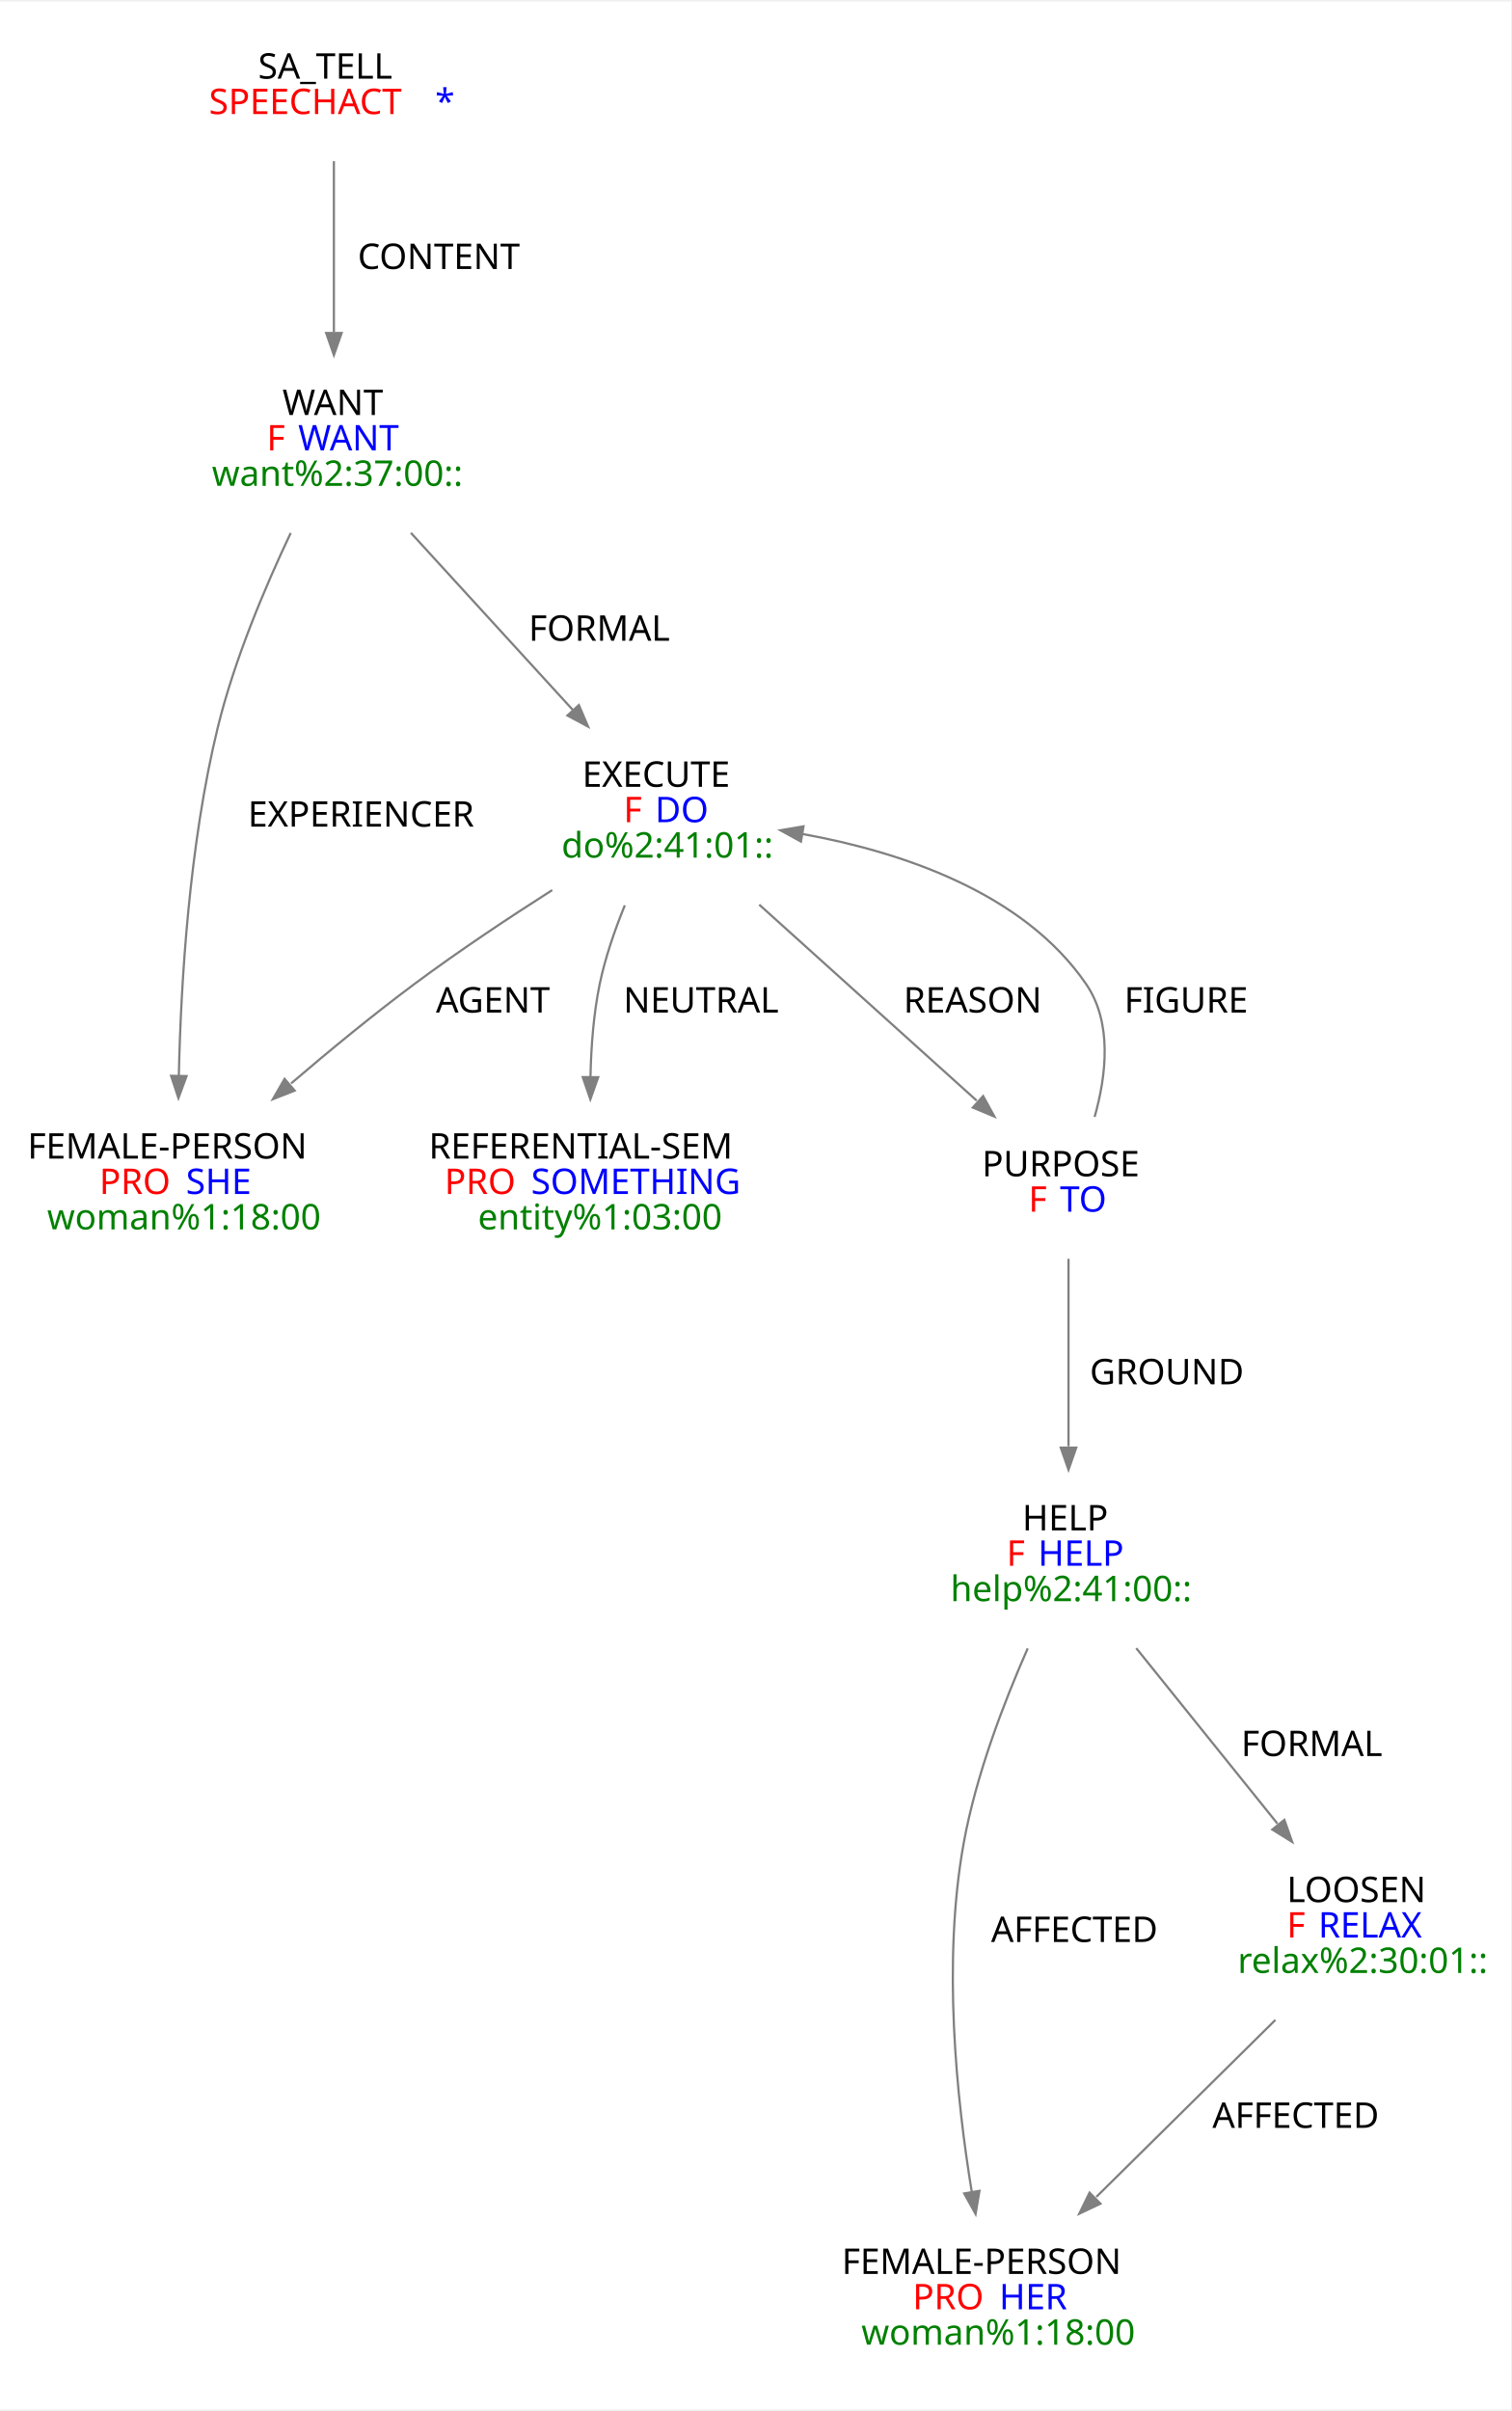
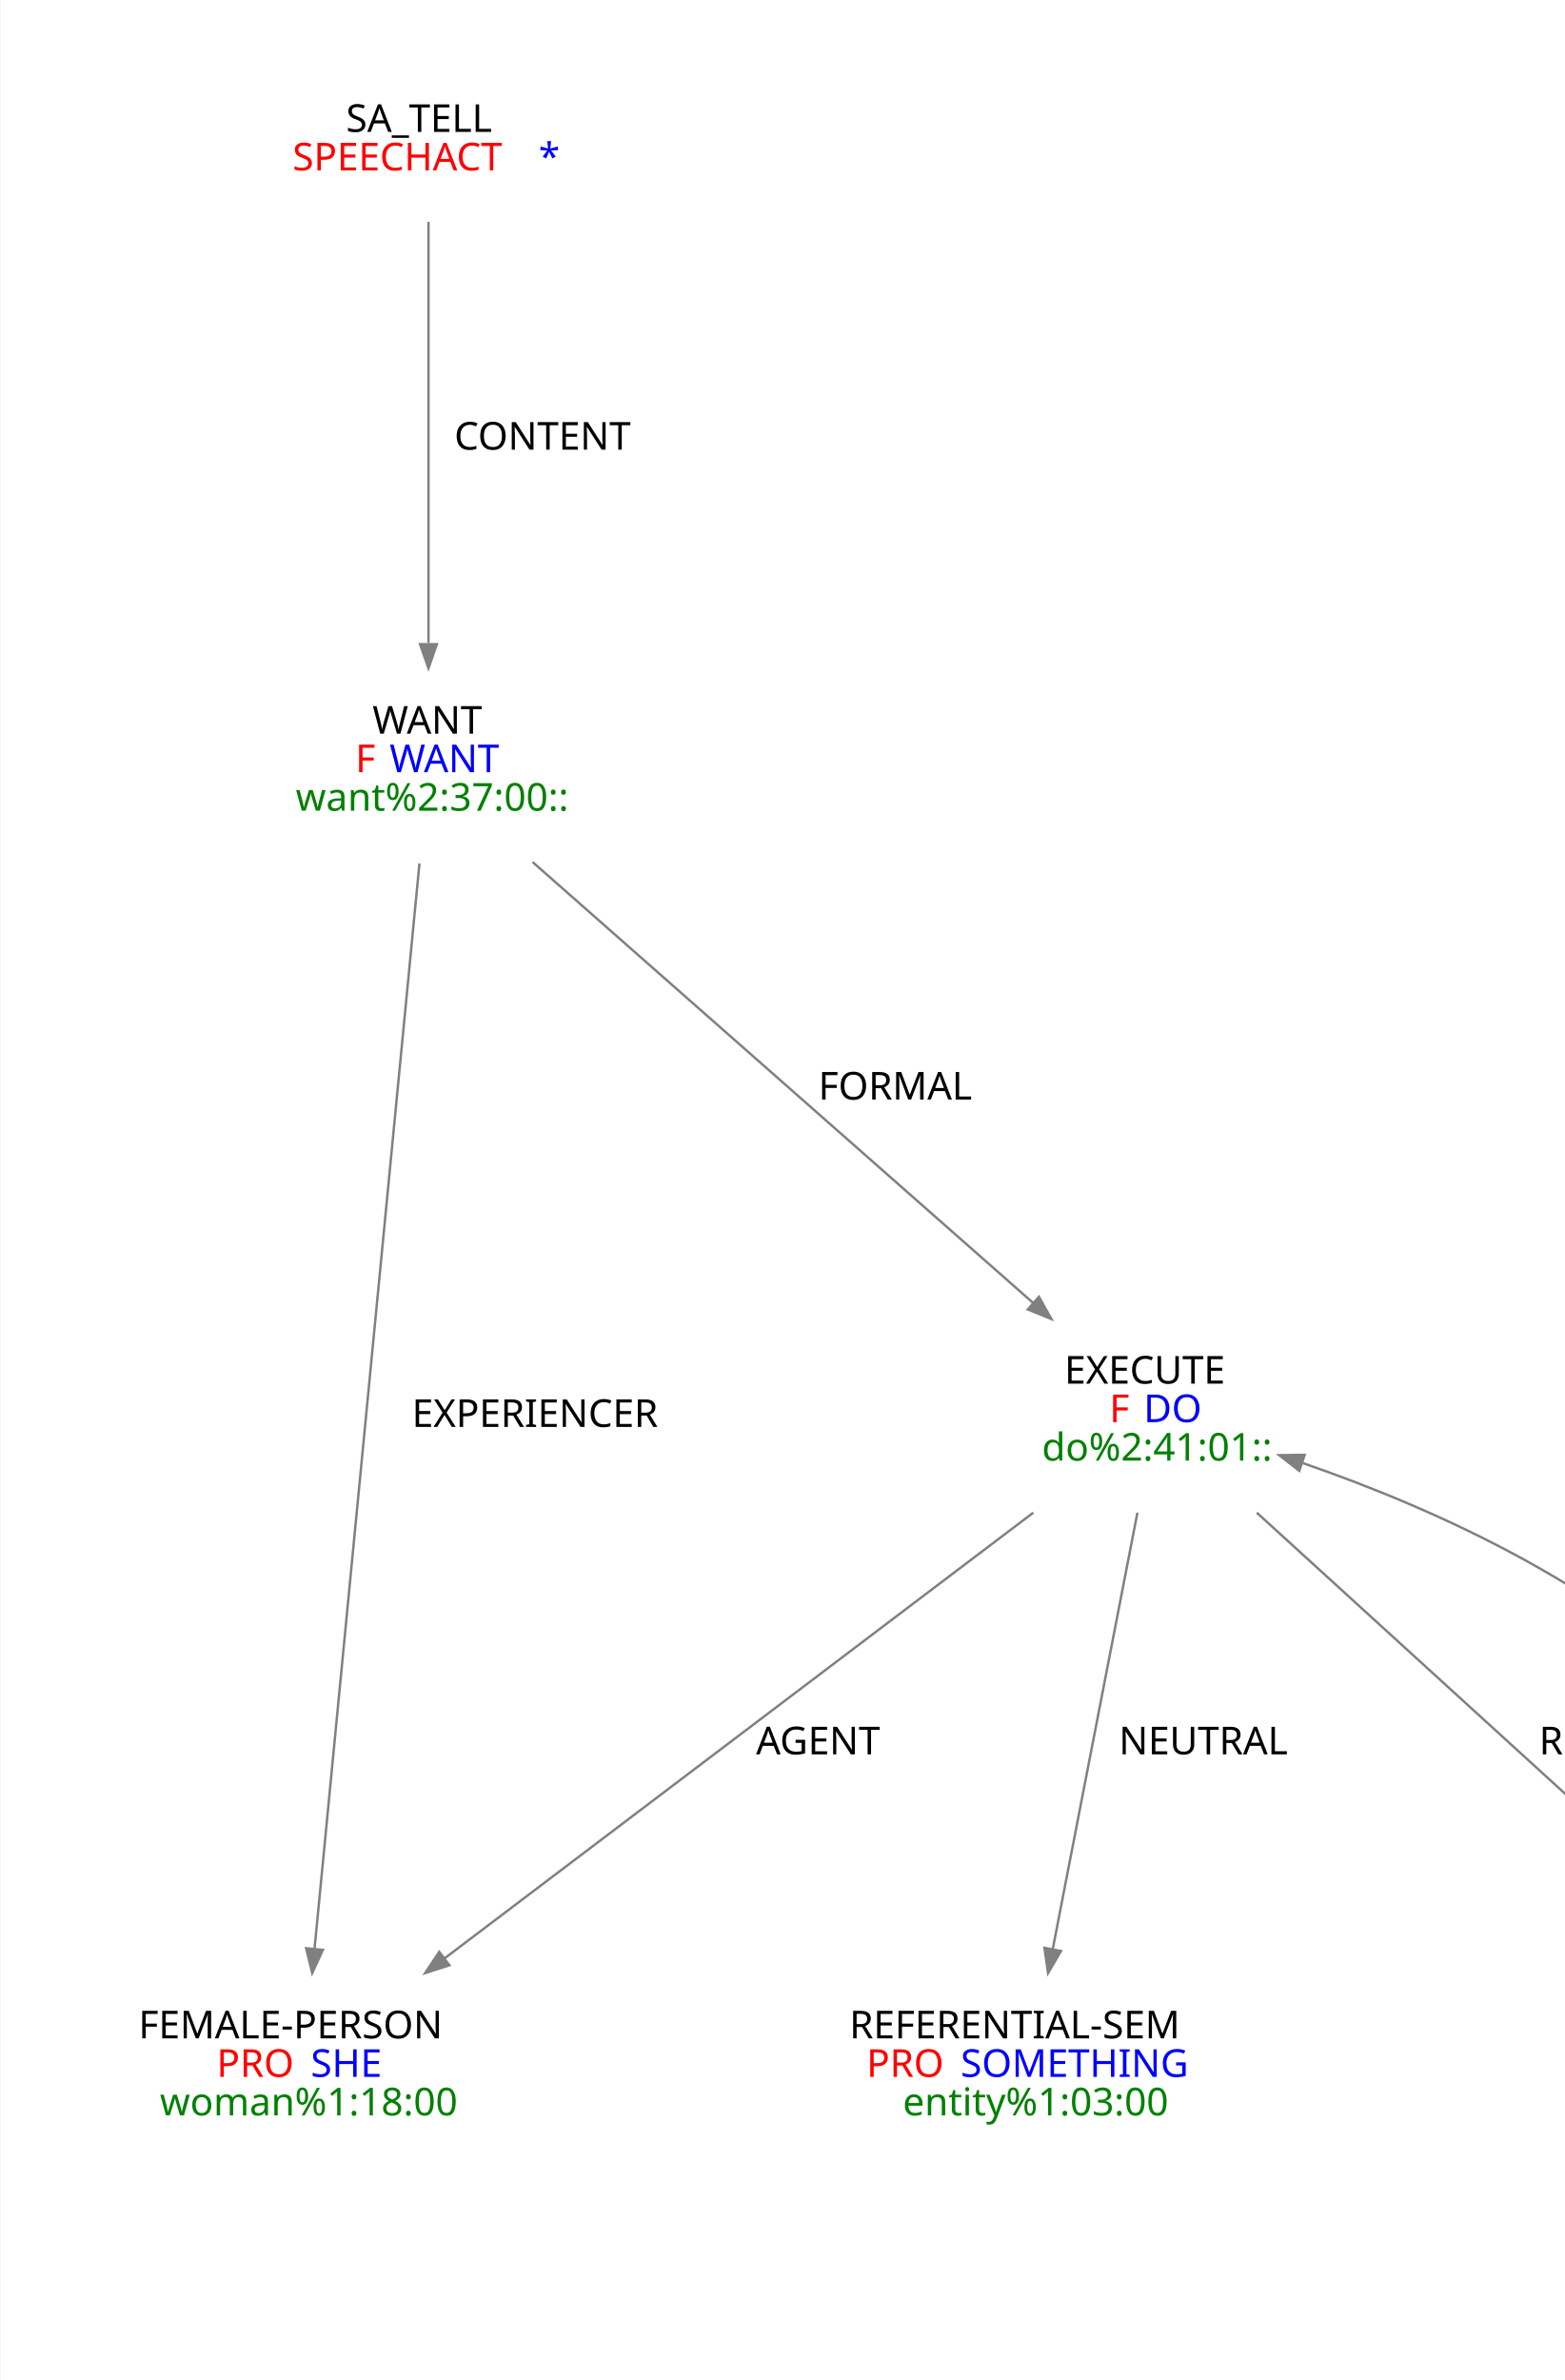
- <svg xmlns="http://www.w3.org/2000/svg" xmlns:xlink="http://www.w3.org/1999/xlink" width="341pt" height="544pt" viewBox="0.00 0.00 341.47 544.00">
-   <g id="graph0" class="graph" transform="scale(1 1) rotate(0) translate(4 540)">
-     <polygon fill="white" stroke="transparent" points="-4,4 -4,-540 337.47,-540 337.47,4 -4,4" />
+ <svg xmlns="http://www.w3.org/2000/svg" xmlns:xlink="http://www.w3.org/1999/xlink" width="432pt" height="657pt" viewBox="0.00 0.00 432.00 657.50">
+   <g id="graph0" class="graph" transform="scale(1.33 1.33) rotate(0) translate(4 868)">
+     <polygon fill="white" stroke="transparent" points="-4,4 -4,-868 568.93,-868 568.93,4 -4,4" />
    <g id="node1" class="node">
      <g id="a_node1">
        <a xlink:href="http://trips.ihmc.us/lexicon/data/ONT::SA_TELL.xml" xlink:title="&lt;font color=&quot;green&quot;&gt;&lt;br /&gt;&lt;/font&gt; &lt;font color=&quot;black&quot;&gt;SA_TELL&lt;/font&gt; &lt;font color=&quot;green&quot;&gt;&lt;br /&gt;&lt;/font&gt; &lt;font color=&quot;red&quot;&gt;SPEECHACT&lt;/font&gt; &lt;font color=&quot;blue&quot;&gt;* &lt;/font&gt; &lt;font color=&quot;green&quot;&gt;&lt;br /&gt; &lt;/font&gt;">
-           <text text-anchor="start" x="52.11" y="-522.6" font-family="Work Sans" font-size="8.00"> </text>
-           <text text-anchor="start" x="54.33" y="-522.6" font-family="Work Sans" font-size="8.00">SA_TELL</text>
-           <text text-anchor="start" x="88.57" y="-522.6" font-family="Work Sans" font-size="8.00"> </text>
-           <text text-anchor="start" x="41" y="-514.6" font-family="Work Sans" font-size="8.00"> </text>
-           <text text-anchor="start" x="43.22" y="-514.6" font-family="Work Sans" font-size="8.00" fill="red">SPEECHACT</text>
-           <text text-anchor="start" x="92.12" y="-514.6" font-family="Work Sans" font-size="8.00"> </text>
-           <text text-anchor="start" x="94.34" y="-514.6" font-family="Work Sans" font-size="8.00" fill="blue">* </text>
-           <text text-anchor="start" x="99.68" y="-514.6" font-family="Work Sans" font-size="8.00"> </text>
-           <text text-anchor="start" x="70.34" y="-506.6" font-family="Work Sans" font-size="8.00" fill="green"> </text>
+           <text text-anchor="start" x="65.53" y="-840.6" font-family="Work Sans" font-size="8.00"> </text>
+           <text text-anchor="start" x="67.76" y="-840.6" font-family="Work Sans" font-size="8.00">SA_TELL</text>
+           <text text-anchor="start" x="102" y="-840.6" font-family="Work Sans" font-size="8.00"> </text>
+           <text text-anchor="start" x="54.43" y="-832.6" font-family="Work Sans" font-size="8.00"> </text>
+           <text text-anchor="start" x="56.65" y="-832.6" font-family="Work Sans" font-size="8.00" fill="red">SPEECHACT</text>
+           <text text-anchor="start" x="105.55" y="-832.6" font-family="Work Sans" font-size="8.00"> </text>
+           <text text-anchor="start" x="107.77" y="-832.6" font-family="Work Sans" font-size="8.00" fill="blue">* </text>
+           <text text-anchor="start" x="113.11" y="-832.6" font-family="Work Sans" font-size="8.00"> </text>
+           <text text-anchor="start" x="83.77" y="-824.6" font-family="Work Sans" font-size="8.00" fill="green"> </text>
        </a>
      </g>
    </g>
    <g id="node2" class="node">
      <g id="a_node2">
        <a xlink:href="http://trips.ihmc.us/lexicon/data/ONT::WANT.xml" xlink:title="&lt;font color=&quot;green&quot;&gt;&lt;br /&gt;&lt;/font&gt; &lt;font color=&quot;black&quot;&gt;WANT&lt;/font&gt; &lt;font color=&quot;green&quot;&gt;&lt;br /&gt;&lt;/font&gt; &lt;font color=&quot;red&quot;&gt;F&lt;/font&gt; &lt;font color=&quot;blue&quot;&gt;WANT&lt;/font&gt; &lt;font color=&quot;green&quot;&gt;&lt;br /&gt;&lt;/font&gt; &lt;font color=&quot;green&quot;&gt;want%2:37:00::&lt;/font&gt; &lt;font color=&quot;green&quot;&gt;&lt;br /&gt; &lt;/font&gt;">
-           <text text-anchor="start" x="57.6" y="-446.6" font-family="Work Sans" font-size="8.00"> </text>
-           <text text-anchor="start" x="59.82" y="-446.6" font-family="Work Sans" font-size="8.00">WANT</text>
-           <text text-anchor="start" x="83.08" y="-446.6" font-family="Work Sans" font-size="8.00"> </text>
-           <text text-anchor="start" x="54.04" y="-438.6" font-family="Work Sans" font-size="8.00"> </text>
-           <text text-anchor="start" x="56.27" y="-438.6" font-family="Work Sans" font-size="8.00" fill="red">F</text>
-           <text text-anchor="start" x="61.15" y="-438.6" font-family="Work Sans" font-size="8.00"> </text>
-           <text text-anchor="start" x="63.38" y="-438.6" font-family="Work Sans" font-size="8.00" fill="blue">WANT</text>
-           <text text-anchor="start" x="86.63" y="-438.6" font-family="Work Sans" font-size="8.00"> </text>
-           <text text-anchor="start" x="41.65" y="-430.6" font-family="Work Sans" font-size="8.00"> </text>
-           <text text-anchor="start" x="43.88" y="-430.6" font-family="Work Sans" font-size="8.00" fill="green">want%2:37:00::</text>
-           <text text-anchor="start" x="99.03" y="-430.6" font-family="Work Sans" font-size="8.00"> </text>
-           <text text-anchor="start" x="70.34" y="-422.6" font-family="Work Sans" font-size="8.00" fill="green"> </text>
-         </a>
-       </g>
-     </g>
-     <g id="edge11" class="edge">
-       <path fill="none" stroke="grey" stroke-width="0.5" d="M71.45,-503.96C71.45,-493.04 71.45,-478.02 71.45,-465.39" />
-       <polygon fill="grey" stroke="grey" stroke-width="0.5" points="73.2,-465.14 71.45,-460.14 69.7,-465.14 73.2,-465.14" />
-       <text text-anchor="middle" x="95.16" y="-479.6" font-family="Work Sans" font-size="8.00"> CONTENT   </text>
+           <text text-anchor="start" x="71.02" y="-715.6" font-family="Work Sans" font-size="8.00"> </text>
+           <text text-anchor="start" x="73.25" y="-715.6" font-family="Work Sans" font-size="8.00">WANT</text>
+           <text text-anchor="start" x="96.51" y="-715.6" font-family="Work Sans" font-size="8.00"> </text>
+           <text text-anchor="start" x="67.47" y="-707.6" font-family="Work Sans" font-size="8.00"> </text>
+           <text text-anchor="start" x="69.69" y="-707.6" font-family="Work Sans" font-size="8.00" fill="red">F</text>
+           <text text-anchor="start" x="74.58" y="-707.6" font-family="Work Sans" font-size="8.00"> </text>
+           <text text-anchor="start" x="76.8" y="-707.6" font-family="Work Sans" font-size="8.00" fill="blue">WANT</text>
+           <text text-anchor="start" x="100.06" y="-707.6" font-family="Work Sans" font-size="8.00"> </text>
+           <text text-anchor="start" x="55.08" y="-699.6" font-family="Work Sans" font-size="8.00"> </text>
+           <text text-anchor="start" x="57.3" y="-699.6" font-family="Work Sans" font-size="8.00" fill="green">want%2:37:00::</text>
+           <text text-anchor="start" x="112.45" y="-699.6" font-family="Work Sans" font-size="8.00"> </text>
+           <text text-anchor="start" x="83.77" y="-691.6" font-family="Work Sans" font-size="8.00" fill="green"> </text>
+         </a>
+       </g>
+     </g>
+     <g id="edge6" class="edge">
+       <path fill="none" stroke="grey" stroke-width="0.5" d="M84.88,-821.93C84.88,-800.34 84.88,-760.35 84.88,-734.48" />
+       <polygon fill="grey" stroke="grey" stroke-width="0.5" points="86.63,-734.19 84.88,-729.19 83.13,-734.19 86.63,-734.19" />
+       <text text-anchor="middle" x="108.58" y="-774.6" font-family="Work Sans" font-size="8.00"> CONTENT   </text>
    </g>
    <g id="node3" class="node">
      <g id="a_node3">
        <a xlink:href="http://trips.ihmc.us/lexicon/data/ONT::FEMALE-PERSON.xml" xlink:title="&lt;font color=&quot;green&quot;&gt;&lt;br /&gt;&lt;/font&gt; &lt;font color=&quot;black&quot;&gt;FEMALE-PERSON&lt;/font&gt; &lt;font color=&quot;green&quot;&gt;&lt;br /&gt;&lt;/font&gt; &lt;font color=&quot;red&quot;&gt;PRO&lt;/font&gt; &lt;font color=&quot;blue&quot;&gt;SHE&lt;/font&gt; &lt;font color=&quot;green&quot;&gt;&lt;br /&gt;&lt;/font&gt; &lt;font color=&quot;green&quot;&gt;woman%1:18:00&lt;/font&gt; &lt;font color=&quot;green&quot;&gt;&lt;br /&gt; &lt;/font&gt;">
-           <text text-anchor="start" x="0" y="-278.6" font-family="Work Sans" font-size="8.00"> </text>
-           <text text-anchor="start" x="2.22" y="-278.6" font-family="Work Sans" font-size="8.00">FEMALE-PERSON</text>
-           <text text-anchor="start" x="70.68" y="-278.6" font-family="Work Sans" font-size="8.00"> </text>
-           <text text-anchor="start" x="16.22" y="-270.6" font-family="Work Sans" font-size="8.00"> </text>
-           <text text-anchor="start" x="18.45" y="-270.6" font-family="Work Sans" font-size="8.00" fill="red">PRO</text>
-           <text text-anchor="start" x="35.78" y="-270.6" font-family="Work Sans" font-size="8.00"> </text>
-           <text text-anchor="start" x="38.01" y="-270.6" font-family="Work Sans" font-size="8.00" fill="blue">SHE</text>
-           <text text-anchor="start" x="54.46" y="-270.6" font-family="Work Sans" font-size="8.00"> </text>
-           <text text-anchor="start" x="4.43" y="-262.6" font-family="Work Sans" font-size="8.00"> </text>
-           <text text-anchor="start" x="6.65" y="-262.6" font-family="Work Sans" font-size="8.00" fill="green">woman%1:18:00</text>
-           <text text-anchor="start" x="66.25" y="-262.6" font-family="Work Sans" font-size="8.00"> </text>
-           <text text-anchor="start" x="35.34" y="-254.6" font-family="Work Sans" font-size="8.00" fill="green"> </text>
-         </a>
-       </g>
-     </g>
-     <g id="edge6" class="edge">
-       <path fill="none" stroke="grey" stroke-width="0.5" d="M61.69,-419.95C55.89,-407.71 48.95,-391.31 45.21,-376 38.77,-349.64 36.88,-318.49 36.41,-297.4" />
-       <polygon fill="grey" stroke="grey" stroke-width="0.5" points="38.16,-297.24 36.32,-292.27 34.66,-297.3 38.16,-297.24" />
-       <text text-anchor="middle" x="77.57" y="-353.6" font-family="Work Sans" font-size="8.00"> EXPERIENCER   </text>
+           <text text-anchor="start" x="22.43" y="-444.6" font-family="Work Sans" font-size="8.00"> </text>
+           <text text-anchor="start" x="24.65" y="-444.6" font-family="Work Sans" font-size="8.00">FEMALE-PERSON</text>
+           <text text-anchor="start" x="93.11" y="-444.6" font-family="Work Sans" font-size="8.00"> </text>
+           <text text-anchor="start" x="38.65" y="-436.6" font-family="Work Sans" font-size="8.00"> </text>
+           <text text-anchor="start" x="40.87" y="-436.6" font-family="Work Sans" font-size="8.00" fill="red">PRO</text>
+           <text text-anchor="start" x="58.21" y="-436.6" font-family="Work Sans" font-size="8.00"> </text>
+           <text text-anchor="start" x="60.43" y="-436.6" font-family="Work Sans" font-size="8.00" fill="blue">SHE</text>
+           <text text-anchor="start" x="76.88" y="-436.6" font-family="Work Sans" font-size="8.00"> </text>
+           <text text-anchor="start" x="26.86" y="-428.6" font-family="Work Sans" font-size="8.00"> </text>
+           <text text-anchor="start" x="29.08" y="-428.6" font-family="Work Sans" font-size="8.00" fill="green">woman%1:18:00</text>
+           <text text-anchor="start" x="88.67" y="-428.6" font-family="Work Sans" font-size="8.00"> </text>
+           <text text-anchor="start" x="57.77" y="-420.6" font-family="Work Sans" font-size="8.00" fill="green"> </text>
+         </a>
+       </g>
+     </g>
+     <g id="edge5" class="edge">
+       <path fill="none" stroke="grey" stroke-width="0.5" d="M83.01,-688.65C78.37,-640.67 66.34,-516.25 61.23,-463.36" />
+       <polygon fill="grey" stroke="grey" stroke-width="0.5" points="62.95,-462.98 60.73,-458.17 59.47,-463.32 62.95,-462.98" />
+       <text text-anchor="middle" x="107" y="-571.6" font-family="Work Sans" font-size="8.00"> EXPERIENCER   </text>
    </g>
    <g id="node4" class="node">
      <g id="a_node4">
        <a xlink:href="http://trips.ihmc.us/lexicon/data/ONT::EXECUTE.xml" xlink:title="&lt;font color=&quot;green&quot;&gt;&lt;br /&gt;&lt;/font&gt; &lt;font color=&quot;black&quot;&gt;EXECUTE&lt;/font&gt; &lt;font color=&quot;green&quot;&gt;&lt;br /&gt;&lt;/font&gt; &lt;font color=&quot;red&quot;&gt;F&lt;/font&gt; &lt;font color=&quot;blue&quot;&gt;DO&lt;/font&gt; &lt;font color=&quot;green&quot;&gt;&lt;br /&gt;&lt;/font&gt; &lt;font color=&quot;green&quot;&gt;do%2:41:01::&lt;/font&gt; &lt;font color=&quot;green&quot;&gt;&lt;br /&gt; &lt;/font&gt;">
-           <text text-anchor="start" x="125.34" y="-362.6" font-family="Work Sans" font-size="8.00"> </text>
-           <text text-anchor="start" x="127.56" y="-362.6" font-family="Work Sans" font-size="8.00">EXECUTE</text>
-           <text text-anchor="start" x="165.34" y="-362.6" font-family="Work Sans" font-size="8.00"> </text>
-           <text text-anchor="start" x="134.67" y="-354.6" font-family="Work Sans" font-size="8.00"> </text>
-           <text text-anchor="start" x="136.9" y="-354.6" font-family="Work Sans" font-size="8.00" fill="red">F</text>
-           <text text-anchor="start" x="141.78" y="-354.6" font-family="Work Sans" font-size="8.00"> </text>
-           <text text-anchor="start" x="144.01" y="-354.6" font-family="Work Sans" font-size="8.00" fill="blue">DO</text>
-           <text text-anchor="start" x="156.01" y="-354.6" font-family="Work Sans" font-size="8.00"> </text>
-           <text text-anchor="start" x="120.65" y="-346.6" font-family="Work Sans" font-size="8.00"> </text>
-           <text text-anchor="start" x="122.88" y="-346.6" font-family="Work Sans" font-size="8.00" fill="green">do%2:41:01::</text>
-           <text text-anchor="start" x="170.03" y="-346.6" font-family="Work Sans" font-size="8.00"> </text>
-           <text text-anchor="start" x="145.34" y="-338.6" font-family="Work Sans" font-size="8.00" fill="green"> </text>
-         </a>
-       </g>
-     </g>
-     <g id="edge8" class="edge">
-       <path fill="none" stroke="grey" stroke-width="0.5" d="M88.85,-419.98C99.75,-408.06 113.87,-392.62 125.4,-380.01" />
-       <polygon fill="grey" stroke="grey" stroke-width="0.5" points="126.81,-381.07 128.89,-376.2 124.22,-378.71 126.81,-381.07" />
-       <text text-anchor="middle" x="131.42" y="-395.6" font-family="Work Sans" font-size="8.00"> FORMAL   </text>
-     </g>
-     <g id="edge10" class="edge">
-       <path fill="none" stroke="grey" stroke-width="0.5" d="M120.79,-339.27C110.85,-332.94 99.5,-325.38 89.58,-318 80.25,-311.05 70.42,-302.97 61.79,-295.59" />
-       <polygon fill="grey" stroke="grey" stroke-width="0.5" points="62.59,-293.96 57.66,-292.02 60.31,-296.61 62.59,-293.96" />
-       <text text-anchor="middle" x="107.39" y="-311.6" font-family="Work Sans" font-size="8.00"> AGENT   </text>
+           <text text-anchor="start" x="214.76" y="-580.6" font-family="Work Sans" font-size="8.00"> </text>
+           <text text-anchor="start" x="216.98" y="-580.6" font-family="Work Sans" font-size="8.00">EXECUTE</text>
+           <text text-anchor="start" x="254.77" y="-580.6" font-family="Work Sans" font-size="8.00"> </text>
+           <text text-anchor="start" x="224.1" y="-572.6" font-family="Work Sans" font-size="8.00"> </text>
+           <text text-anchor="start" x="226.32" y="-572.6" font-family="Work Sans" font-size="8.00" fill="red">F</text>
+           <text text-anchor="start" x="231.21" y="-572.6" font-family="Work Sans" font-size="8.00"> </text>
+           <text text-anchor="start" x="233.43" y="-572.6" font-family="Work Sans" font-size="8.00" fill="blue">DO</text>
+           <text text-anchor="start" x="245.43" y="-572.6" font-family="Work Sans" font-size="8.00"> </text>
+           <text text-anchor="start" x="210.08" y="-564.6" font-family="Work Sans" font-size="8.00"> </text>
+           <text text-anchor="start" x="212.3" y="-564.6" font-family="Work Sans" font-size="8.00" fill="green">do%2:41:01::</text>
+           <text text-anchor="start" x="259.45" y="-564.6" font-family="Work Sans" font-size="8.00"> </text>
+           <text text-anchor="start" x="234.77" y="-556.6" font-family="Work Sans" font-size="8.00" fill="green"> </text>
+         </a>
+       </g>
+     </g>
+     <g id="edge1" class="edge">
+       <path fill="none" stroke="grey" stroke-width="0.5" d="M106.51,-688.94C133.98,-664.75 181.31,-623.06 210.47,-597.38" />
+       <polygon fill="grey" stroke="grey" stroke-width="0.5" points="211.69,-598.64 214.28,-594.02 209.37,-596.01 211.69,-598.64" />
+       <text text-anchor="middle" x="181.84" y="-639.6" font-family="Work Sans" font-size="8.00"> FORMAL   </text>
+     </g>
+     <g id="edge7" class="edge">
+       <path fill="none" stroke="grey" stroke-width="0.5" d="M210.52,-553.8C178.18,-529.32 122.39,-487.08 88.24,-461.23" />
+       <polygon fill="grey" stroke="grey" stroke-width="0.5" points="89.23,-459.79 84.19,-458.16 87.12,-462.58 89.23,-459.79" />
+       <text text-anchor="middle" x="165.81" y="-503.6" font-family="Work Sans" font-size="8.00"> AGENT   </text>
    </g>
    <g id="node5" class="node">
      <g id="a_node5">
        <a xlink:href="http://trips.ihmc.us/lexicon/data/ONT::REFERENTIAL-SEM.xml" xlink:title="&lt;font color=&quot;green&quot;&gt;&lt;br /&gt;&lt;/font&gt; &lt;font color=&quot;black&quot;&gt;REFERENTIAL-SEM&lt;/font&gt; &lt;font color=&quot;green&quot;&gt;&lt;br /&gt;&lt;/font&gt; &lt;font color=&quot;red&quot;&gt;PRO&lt;/font&gt; &lt;font color=&quot;blue&quot;&gt;SOMETHING&lt;/font&gt; &lt;font color=&quot;green&quot;&gt;&lt;br /&gt;&lt;/font&gt; &lt;font color=&quot;green&quot;&gt;entity%1:03:00&lt;/font&gt; &lt;font color=&quot;green&quot;&gt;&lt;br /&gt; &lt;/font&gt;">
-           <text text-anchor="start" x="90.67" y="-278.6" font-family="Work Sans" font-size="8.00"> </text>
-           <text text-anchor="start" x="92.89" y="-278.6" font-family="Work Sans" font-size="8.00">REFERENTIAL-SEM</text>
-           <text text-anchor="start" x="168.01" y="-278.6" font-family="Work Sans" font-size="8.00"> </text>
-           <text text-anchor="start" x="94.23" y="-270.6" font-family="Work Sans" font-size="8.00"> </text>
-           <text text-anchor="start" x="96.45" y="-270.6" font-family="Work Sans" font-size="8.00" fill="red">PRO</text>
-           <text text-anchor="start" x="113.79" y="-270.6" font-family="Work Sans" font-size="8.00"> </text>
-           <text text-anchor="start" x="116.01" y="-270.6" font-family="Work Sans" font-size="8.00" fill="blue">SOMETHING</text>
-           <text text-anchor="start" x="164.45" y="-270.6" font-family="Work Sans" font-size="8.00"> </text>
-           <text text-anchor="start" x="101.77" y="-262.6" font-family="Work Sans" font-size="8.00"> </text>
-           <text text-anchor="start" x="103.99" y="-262.6" font-family="Work Sans" font-size="8.00" fill="green">entity%1:03:00</text>
-           <text text-anchor="start" x="156.91" y="-262.6" font-family="Work Sans" font-size="8.00"> </text>
-           <text text-anchor="start" x="129.34" y="-254.6" font-family="Work Sans" font-size="8.00" fill="green"> </text>
-         </a>
-       </g>
-     </g>
-     <g id="edge1" class="edge">
-       <path fill="none" stroke="grey" stroke-width="0.5" d="M137.19,-335.82C134.9,-330.21 132.75,-323.97 131.51,-318 130.13,-311.29 129.57,-303.9 129.43,-297.08" />
-       <polygon fill="grey" stroke="grey" stroke-width="0.5" points="131.18,-296.99 129.4,-292 127.68,-297.01 131.18,-296.99" />
-       <text text-anchor="middle" x="154.42" y="-311.6" font-family="Work Sans" font-size="8.00"> NEUTRAL   </text>
+           <text text-anchor="start" x="170.09" y="-444.6" font-family="Work Sans" font-size="8.00"> </text>
+           <text text-anchor="start" x="172.32" y="-444.6" font-family="Work Sans" font-size="8.00">REFERENTIAL-SEM</text>
+           <text text-anchor="start" x="247.44" y="-444.6" font-family="Work Sans" font-size="8.00"> </text>
+           <text text-anchor="start" x="173.65" y="-436.6" font-family="Work Sans" font-size="8.00"> </text>
+           <text text-anchor="start" x="175.87" y="-436.6" font-family="Work Sans" font-size="8.00" fill="red">PRO</text>
+           <text text-anchor="start" x="193.21" y="-436.6" font-family="Work Sans" font-size="8.00"> </text>
+           <text text-anchor="start" x="195.43" y="-436.6" font-family="Work Sans" font-size="8.00" fill="blue">SOMETHING</text>
+           <text text-anchor="start" x="243.88" y="-436.6" font-family="Work Sans" font-size="8.00"> </text>
+           <text text-anchor="start" x="181.19" y="-428.6" font-family="Work Sans" font-size="8.00"> </text>
+           <text text-anchor="start" x="183.41" y="-428.6" font-family="Work Sans" font-size="8.00" fill="green">entity%1:03:00</text>
+           <text text-anchor="start" x="236.34" y="-428.6" font-family="Work Sans" font-size="8.00"> </text>
+           <text text-anchor="start" x="208.77" y="-420.6" font-family="Work Sans" font-size="8.00" fill="green"> </text>
+         </a>
+       </g>
+     </g>
+     <g id="edge11" class="edge">
+       <path fill="none" stroke="grey" stroke-width="0.5" d="M232.15,-553.8C227.52,-529.92 219.6,-489.13 214.56,-463.15" />
+       <polygon fill="grey" stroke="grey" stroke-width="0.5" points="216.27,-462.74 213.59,-458.16 212.83,-463.41 216.27,-462.74" />
+       <text text-anchor="middle" x="245.85" y="-503.6" font-family="Work Sans" font-size="8.00"> NEUTRAL   </text>
    </g>
    <g id="node6" class="node">
      <g id="a_node6">
        <a xlink:href="http://trips.ihmc.us/lexicon/data/ONT::PURPOSE.xml" xlink:title="&lt;font color=&quot;green&quot;&gt;&lt;br /&gt;&lt;/font&gt; &lt;font color=&quot;black&quot;&gt;PURPOSE&lt;/font&gt; &lt;font color=&quot;green&quot;&gt;&lt;br /&gt;&lt;/font&gt; &lt;font color=&quot;red&quot;&gt;F&lt;/font&gt; &lt;font color=&quot;blue&quot;&gt;TO&lt;/font&gt; &lt;font color=&quot;green&quot;&gt;&lt;br /&gt; &lt;/font&gt;">
-           <text text-anchor="start" x="215.67" y="-274.6" font-family="Work Sans" font-size="8.00"> </text>
-           <text text-anchor="start" x="217.89" y="-274.6" font-family="Work Sans" font-size="8.00">PURPOSE</text>
-           <text text-anchor="start" x="257.01" y="-274.6" font-family="Work Sans" font-size="8.00"> </text>
-           <text text-anchor="start" x="226.19" y="-266.6" font-family="Work Sans" font-size="8.00"> </text>
-           <text text-anchor="start" x="228.41" y="-266.6" font-family="Work Sans" font-size="8.00" fill="red">F</text>
-           <text text-anchor="start" x="233.3" y="-266.6" font-family="Work Sans" font-size="8.00"> </text>
-           <text text-anchor="start" x="235.52" y="-266.6" font-family="Work Sans" font-size="8.00" fill="blue">TO</text>
-           <text text-anchor="start" x="246.49" y="-266.6" font-family="Work Sans" font-size="8.00"> </text>
-           <text text-anchor="start" x="236.34" y="-258.6" font-family="Work Sans" font-size="8.00" fill="green"> </text>
-         </a>
-       </g>
-     </g>
-     <g id="edge2" class="edge">
-       <path fill="none" stroke="grey" stroke-width="0.5" d="M167.56,-335.98C182.34,-322.66 202,-304.95 216.7,-291.7" />
-       <polygon fill="grey" stroke="grey" stroke-width="0.5" points="218.16,-292.73 220.71,-288.09 215.82,-290.13 218.16,-292.73" />
-       <text text-anchor="middle" x="215.79" y="-311.6" font-family="Work Sans" font-size="8.00"> REASON   </text>
-     </g>
-     <g id="edge7" class="edge">
-       <path fill="none" stroke="grey" stroke-width="0.5" d="M243.35,-288.01C246.01,-297.4 247.38,-309.32 241.45,-318 227.21,-338.83 199.37,-347.94 177.49,-351.91" />
-       <polygon fill="grey" stroke="grey" stroke-width="0.5" points="176.99,-350.22 172.35,-352.78 177.57,-353.67 176.99,-350.22" />
-       <text text-anchor="middle" x="264.01" y="-311.6" font-family="Work Sans" font-size="8.00"> FIGURE   </text>
+           <text text-anchor="start" x="361.09" y="-440.6" font-family="Work Sans" font-size="8.00"> </text>
+           <text text-anchor="start" x="363.32" y="-440.6" font-family="Work Sans" font-size="8.00">PURPOSE</text>
+           <text text-anchor="start" x="402.44" y="-440.6" font-family="Work Sans" font-size="8.00"> </text>
+           <text text-anchor="start" x="371.61" y="-432.6" font-family="Work Sans" font-size="8.00"> </text>
+           <text text-anchor="start" x="373.84" y="-432.6" font-family="Work Sans" font-size="8.00" fill="red">F</text>
+           <text text-anchor="start" x="378.72" y="-432.6" font-family="Work Sans" font-size="8.00"> </text>
+           <text text-anchor="start" x="380.95" y="-432.6" font-family="Work Sans" font-size="8.00" fill="blue">TO</text>
+           <text text-anchor="start" x="391.92" y="-432.6" font-family="Work Sans" font-size="8.00"> </text>
+           <text text-anchor="start" x="381.77" y="-424.6" font-family="Work Sans" font-size="8.00" fill="green"> </text>
+         </a>
+       </g>
+     </g>
+     <g id="edge4" class="edge">
+       <path fill="none" stroke="grey" stroke-width="0.5" d="M256.94,-553.8C285.09,-528.14 334.64,-482.97 362.46,-457.61" />
+       <polygon fill="grey" stroke="grey" stroke-width="0.5" points="363.89,-458.68 366.4,-454.02 361.53,-456.09 363.89,-458.68" />
+       <text text-anchor="middle" x="331.21" y="-503.6" font-family="Work Sans" font-size="8.00"> REASON   </text>
+     </g>
+     <g id="edge9" class="edge">
+       <path fill="none" stroke="grey" stroke-width="0.5" d="M380.61,-454.23C377.6,-469.84 370.91,-494.02 356.88,-510 332.74,-537.47 293.71,-554.72 266.52,-564.09" />
+       <polygon fill="grey" stroke="grey" stroke-width="0.5" points="265.77,-562.49 261.59,-565.74 266.89,-565.81 265.77,-562.49" />
+       <text text-anchor="middle" x="381.43" y="-503.6" font-family="Work Sans" font-size="8.00"> FIGURE   </text>
    </g>
    <g id="node7" class="node">
      <g id="a_node7">
        <a xlink:href="http://trips.ihmc.us/lexicon/data/ONT::HELP.xml" xlink:title="&lt;font color=&quot;green&quot;&gt;&lt;br /&gt;&lt;/font&gt; &lt;font color=&quot;black&quot;&gt;HELP&lt;/font&gt; &lt;font color=&quot;green&quot;&gt;&lt;br /&gt;&lt;/font&gt; &lt;font color=&quot;red&quot;&gt;F&lt;/font&gt; &lt;font color=&quot;blue&quot;&gt;HELP&lt;/font&gt; &lt;font color=&quot;green&quot;&gt;&lt;br /&gt;&lt;/font&gt; &lt;font color=&quot;green&quot;&gt;help%2:41:00::&lt;/font&gt; &lt;font color=&quot;green&quot;&gt;&lt;br /&gt; &lt;/font&gt;">
-           <text text-anchor="start" x="224.78" y="-194.6" font-family="Work Sans" font-size="8.00"> </text>
-           <text text-anchor="start" x="227" y="-194.6" font-family="Work Sans" font-size="8.00">HELP</text>
-           <text text-anchor="start" x="247.9" y="-194.6" font-family="Work Sans" font-size="8.00"> </text>
-           <text text-anchor="start" x="221.22" y="-186.6" font-family="Work Sans" font-size="8.00"> </text>
-           <text text-anchor="start" x="223.45" y="-186.6" font-family="Work Sans" font-size="8.00" fill="red">F</text>
-           <text text-anchor="start" x="228.33" y="-186.6" font-family="Work Sans" font-size="8.00"> </text>
-           <text text-anchor="start" x="230.56" y="-186.6" font-family="Work Sans" font-size="8.00" fill="blue">HELP</text>
-           <text text-anchor="start" x="251.46" y="-186.6" font-family="Work Sans" font-size="8.00"> </text>
-           <text text-anchor="start" x="208.54" y="-178.6" font-family="Work Sans" font-size="8.00"> </text>
-           <text text-anchor="start" x="210.76" y="-178.6" font-family="Work Sans" font-size="8.00" fill="green">help%2:41:00::</text>
-           <text text-anchor="start" x="264.14" y="-178.6" font-family="Work Sans" font-size="8.00"> </text>
-           <text text-anchor="start" x="236.34" y="-170.6" font-family="Work Sans" font-size="8.00" fill="green"> </text>
-         </a>
-       </g>
-     </g>
-     <g id="edge5" class="edge">
-       <path fill="none" stroke="grey" stroke-width="0.5" d="M237.45,-255.96C237.45,-244.12 237.45,-227.38 237.45,-213.6" />
-       <polygon fill="grey" stroke="grey" stroke-width="0.5" points="239.2,-213.29 237.45,-208.29 235.7,-213.29 239.2,-213.29" />
-       <text text-anchor="middle" x="259.67" y="-227.6" font-family="Work Sans" font-size="8.00"> GROUND   </text>
+           <text text-anchor="start" x="370.2" y="-309.6" font-family="Work Sans" font-size="8.00"> </text>
+           <text text-anchor="start" x="372.43" y="-309.6" font-family="Work Sans" font-size="8.00">HELP</text>
+           <text text-anchor="start" x="393.33" y="-309.6" font-family="Work Sans" font-size="8.00"> </text>
+           <text text-anchor="start" x="366.65" y="-301.6" font-family="Work Sans" font-size="8.00"> </text>
+           <text text-anchor="start" x="368.87" y="-301.6" font-family="Work Sans" font-size="8.00" fill="red">F</text>
+           <text text-anchor="start" x="373.76" y="-301.6" font-family="Work Sans" font-size="8.00"> </text>
+           <text text-anchor="start" x="375.98" y="-301.6" font-family="Work Sans" font-size="8.00" fill="blue">HELP</text>
+           <text text-anchor="start" x="396.88" y="-301.6" font-family="Work Sans" font-size="8.00"> </text>
+           <text text-anchor="start" x="353.97" y="-293.6" font-family="Work Sans" font-size="8.00"> </text>
+           <text text-anchor="start" x="356.19" y="-293.6" font-family="Work Sans" font-size="8.00" fill="green">help%2:41:00::</text>
+           <text text-anchor="start" x="409.56" y="-293.6" font-family="Work Sans" font-size="8.00"> </text>
+           <text text-anchor="start" x="381.77" y="-285.6" font-family="Work Sans" font-size="8.00" fill="green"> </text>
+         </a>
+       </g>
+     </g>
+     <g id="edge10" class="edge">
+       <path fill="none" stroke="grey" stroke-width="0.5" d="M382.88,-421.74C382.88,-398.97 382.88,-355.86 382.88,-328.6" />
+       <polygon fill="grey" stroke="grey" stroke-width="0.5" points="384.63,-328.37 382.88,-323.37 381.13,-328.37 384.63,-328.37" />
+       <text text-anchor="middle" x="405.1" y="-368.6" font-family="Work Sans" font-size="8.00"> GROUND   </text>
    </g>
    <g id="node8" class="node">
      <g id="a_node8">
        <a xlink:href="http://trips.ihmc.us/lexicon/data/ONT::FEMALE-PERSON.xml" xlink:title="&lt;font color=&quot;green&quot;&gt;&lt;br /&gt;&lt;/font&gt; &lt;font color=&quot;black&quot;&gt;FEMALE-PERSON&lt;/font&gt; &lt;font color=&quot;green&quot;&gt;&lt;br /&gt;&lt;/font&gt; &lt;font color=&quot;red&quot;&gt;PRO&lt;/font&gt; &lt;font color=&quot;blue&quot;&gt;HER&lt;/font&gt; &lt;font color=&quot;green&quot;&gt;&lt;br /&gt;&lt;/font&gt; &lt;font color=&quot;green&quot;&gt;woman%1:18:00&lt;/font&gt; &lt;font color=&quot;green&quot;&gt;&lt;br /&gt; &lt;/font&gt;">
-           <text text-anchor="start" x="184" y="-26.6" font-family="Work Sans" font-size="8.00"> </text>
-           <text text-anchor="start" x="186.22" y="-26.6" font-family="Work Sans" font-size="8.00">FEMALE-PERSON</text>
-           <text text-anchor="start" x="254.68" y="-26.6" font-family="Work Sans" font-size="8.00"> </text>
-           <text text-anchor="start" x="200" y="-18.6" font-family="Work Sans" font-size="8.00"> </text>
-           <text text-anchor="start" x="202.23" y="-18.6" font-family="Work Sans" font-size="8.00" fill="red">PRO</text>
-           <text text-anchor="start" x="219.56" y="-18.6" font-family="Work Sans" font-size="8.00"> </text>
-           <text text-anchor="start" x="221.79" y="-18.6" font-family="Work Sans" font-size="8.00" fill="blue">HER</text>
-           <text text-anchor="start" x="238.68" y="-18.6" font-family="Work Sans" font-size="8.00"> </text>
-           <text text-anchor="start" x="188.43" y="-10.6" font-family="Work Sans" font-size="8.00"> </text>
-           <text text-anchor="start" x="190.65" y="-10.6" font-family="Work Sans" font-size="8.00" fill="green">woman%1:18:00</text>
-           <text text-anchor="start" x="250.25" y="-10.6" font-family="Work Sans" font-size="8.00"> </text>
-           <text text-anchor="start" x="219.34" y="-2.6" font-family="Work Sans" font-size="8.00" fill="green"> </text>
-         </a>
-       </g>
-     </g>
-     <g id="edge4" class="edge">
-       <path fill="none" stroke="grey" stroke-width="0.5" d="M228.23,-167.93C222.84,-155.7 216.55,-139.29 213.78,-124 208.93,-97.34 212.14,-66.25 215.57,-45.25" />
-       <polygon fill="grey" stroke="grey" stroke-width="0.5" points="217.33,-45.37 216.45,-40.14 213.88,-44.78 217.33,-45.37" />
-       <text text-anchor="middle" x="238.79" y="-101.6" font-family="Work Sans" font-size="8.00"> AFFECTED   </text>
+           <text text-anchor="start" x="346.43" y="-38.6" font-family="Work Sans" font-size="8.00"> </text>
+           <text text-anchor="start" x="348.65" y="-38.6" font-family="Work Sans" font-size="8.00">FEMALE-PERSON</text>
+           <text text-anchor="start" x="417.11" y="-38.6" font-family="Work Sans" font-size="8.00"> </text>
+           <text text-anchor="start" x="362.43" y="-30.6" font-family="Work Sans" font-size="8.00"> </text>
+           <text text-anchor="start" x="364.65" y="-30.6" font-family="Work Sans" font-size="8.00" fill="red">PRO</text>
+           <text text-anchor="start" x="381.99" y="-30.6" font-family="Work Sans" font-size="8.00"> </text>
+           <text text-anchor="start" x="384.21" y="-30.6" font-family="Work Sans" font-size="8.00" fill="blue">HER</text>
+           <text text-anchor="start" x="401.1" y="-30.6" font-family="Work Sans" font-size="8.00"> </text>
+           <text text-anchor="start" x="350.86" y="-22.6" font-family="Work Sans" font-size="8.00"> </text>
+           <text text-anchor="start" x="353.08" y="-22.6" font-family="Work Sans" font-size="8.00" fill="green">woman%1:18:00</text>
+           <text text-anchor="start" x="412.67" y="-22.6" font-family="Work Sans" font-size="8.00"> </text>
+           <text text-anchor="start" x="381.77" y="-14.6" font-family="Work Sans" font-size="8.00" fill="green"> </text>
+         </a>
+       </g>
+     </g>
+     <g id="edge8" class="edge">
+       <path fill="none" stroke="grey" stroke-width="0.5" d="M382.88,-282.65C382.88,-234.67 382.88,-110.25 382.88,-57.36" />
+       <polygon fill="grey" stroke="grey" stroke-width="0.5" points="384.63,-57.17 382.88,-52.17 381.13,-57.17 384.63,-57.17" />
+       <text text-anchor="middle" x="408.21" y="-165.6" font-family="Work Sans" font-size="8.00"> AFFECTED   </text>
    </g>
    <g id="node9" class="node">
      <g id="a_node9">
        <a xlink:href="http://trips.ihmc.us/lexicon/data/ONT::LOOSEN.xml" xlink:title="&lt;font color=&quot;green&quot;&gt;&lt;br /&gt;&lt;/font&gt; &lt;font color=&quot;black&quot;&gt;LOOSEN&lt;/font&gt; &lt;font color=&quot;green&quot;&gt;&lt;br /&gt;&lt;/font&gt; &lt;font color=&quot;red&quot;&gt;F&lt;/font&gt; &lt;font color=&quot;blue&quot;&gt;RELAX&lt;/font&gt; &lt;font color=&quot;green&quot;&gt;&lt;br /&gt;&lt;/font&gt; &lt;font color=&quot;green&quot;&gt;relax%2:30:01::&lt;/font&gt; &lt;font color=&quot;green&quot;&gt;&lt;br /&gt; &lt;/font&gt;">
-           <text text-anchor="start" x="284.56" y="-110.6" font-family="Work Sans" font-size="8.00"> </text>
-           <text text-anchor="start" x="286.78" y="-110.6" font-family="Work Sans" font-size="8.00">LOOSEN</text>
-           <text text-anchor="start" x="320.12" y="-110.6" font-family="Work Sans" font-size="8.00"> </text>
-           <text text-anchor="start" x="284.56" y="-102.6" font-family="Work Sans" font-size="8.00"> </text>
-           <text text-anchor="start" x="286.78" y="-102.6" font-family="Work Sans" font-size="8.00" fill="red">F</text>
-           <text text-anchor="start" x="291.67" y="-102.6" font-family="Work Sans" font-size="8.00"> </text>
-           <text text-anchor="start" x="293.89" y="-102.6" font-family="Work Sans" font-size="8.00" fill="blue">RELAX</text>
-           <text text-anchor="start" x="320.12" y="-102.6" font-family="Work Sans" font-size="8.00"> </text>
-           <text text-anchor="start" x="273.43" y="-94.6" font-family="Work Sans" font-size="8.00"> </text>
-           <text text-anchor="start" x="275.66" y="-94.6" font-family="Work Sans" font-size="8.00" fill="green">relax%2:30:01::</text>
-           <text text-anchor="start" x="331.25" y="-94.6" font-family="Work Sans" font-size="8.00"> </text>
-           <text text-anchor="start" x="302.34" y="-86.6" font-family="Work Sans" font-size="8.00" fill="green"> </text>
-         </a>
-       </g>
-     </g>
-     <g id="edge9" class="edge">
-       <path fill="none" stroke="grey" stroke-width="0.5" d="M252.76,-167.98C262.27,-156.16 274.56,-140.89 284.66,-128.34" />
-       <polygon fill="grey" stroke="grey" stroke-width="0.5" points="286.23,-129.19 288,-124.2 283.5,-127 286.23,-129.19" />
-       <text text-anchor="middle" x="292.42" y="-143.6" font-family="Work Sans" font-size="8.00"> FORMAL   </text>
+           <text text-anchor="start" x="497.98" y="-174.6" font-family="Work Sans" font-size="8.00"> </text>
+           <text text-anchor="start" x="500.2" y="-174.6" font-family="Work Sans" font-size="8.00">LOOSEN</text>
+           <text text-anchor="start" x="533.55" y="-174.6" font-family="Work Sans" font-size="8.00"> </text>
+           <text text-anchor="start" x="497.98" y="-166.6" font-family="Work Sans" font-size="8.00"> </text>
+           <text text-anchor="start" x="500.2" y="-166.6" font-family="Work Sans" font-size="8.00" fill="red">F</text>
+           <text text-anchor="start" x="505.09" y="-166.6" font-family="Work Sans" font-size="8.00"> </text>
+           <text text-anchor="start" x="507.31" y="-166.6" font-family="Work Sans" font-size="8.00" fill="blue">RELAX</text>
+           <text text-anchor="start" x="533.55" y="-166.6" font-family="Work Sans" font-size="8.00"> </text>
+           <text text-anchor="start" x="486.86" y="-158.6" font-family="Work Sans" font-size="8.00"> </text>
+           <text text-anchor="start" x="489.08" y="-158.6" font-family="Work Sans" font-size="8.00" fill="green">relax%2:30:01::</text>
+           <text text-anchor="start" x="544.67" y="-158.6" font-family="Work Sans" font-size="8.00"> </text>
+           <text text-anchor="start" x="515.77" y="-150.6" font-family="Work Sans" font-size="8.00" fill="green"> </text>
+         </a>
+       </g>
+     </g>
+     <g id="edge2" class="edge">
+       <path fill="none" stroke="grey" stroke-width="0.5" d="M402.08,-282.94C426.35,-258.85 468.11,-217.4 494.01,-191.7" />
+       <polygon fill="grey" stroke="grey" stroke-width="0.5" points="495.4,-192.78 497.71,-188.02 492.93,-190.3 495.4,-192.78" />
+       <text text-anchor="middle" x="474.84" y="-232.6" font-family="Work Sans" font-size="8.00"> FORMAL   </text>
    </g>
    <g id="edge3" class="edge">
-       <path fill="none" stroke="grey" stroke-width="0.5" d="M284.2,-83.98C272.14,-72.06 256.51,-56.62 243.75,-44.01" />
-       <polygon fill="grey" stroke="grey" stroke-width="0.5" points="244.67,-42.47 239.88,-40.2 242.21,-44.96 244.67,-42.47" />
-       <text text-anchor="middle" x="288.79" y="-59.6" font-family="Work Sans" font-size="8.00"> AFFECTED   </text>
+       <path fill="none" stroke="grey" stroke-width="0.5" d="M497.68,-147.8C473.4,-123.52 431.64,-81.77 405.74,-55.87" />
+       <polygon fill="grey" stroke="grey" stroke-width="0.5" points="406.81,-54.46 402.04,-52.16 404.34,-56.94 406.81,-54.46" />
+       <text text-anchor="middle" x="475.21" y="-97.6" font-family="Work Sans" font-size="8.00"> AFFECTED   </text>
    </g>
  </g>
</svg>
